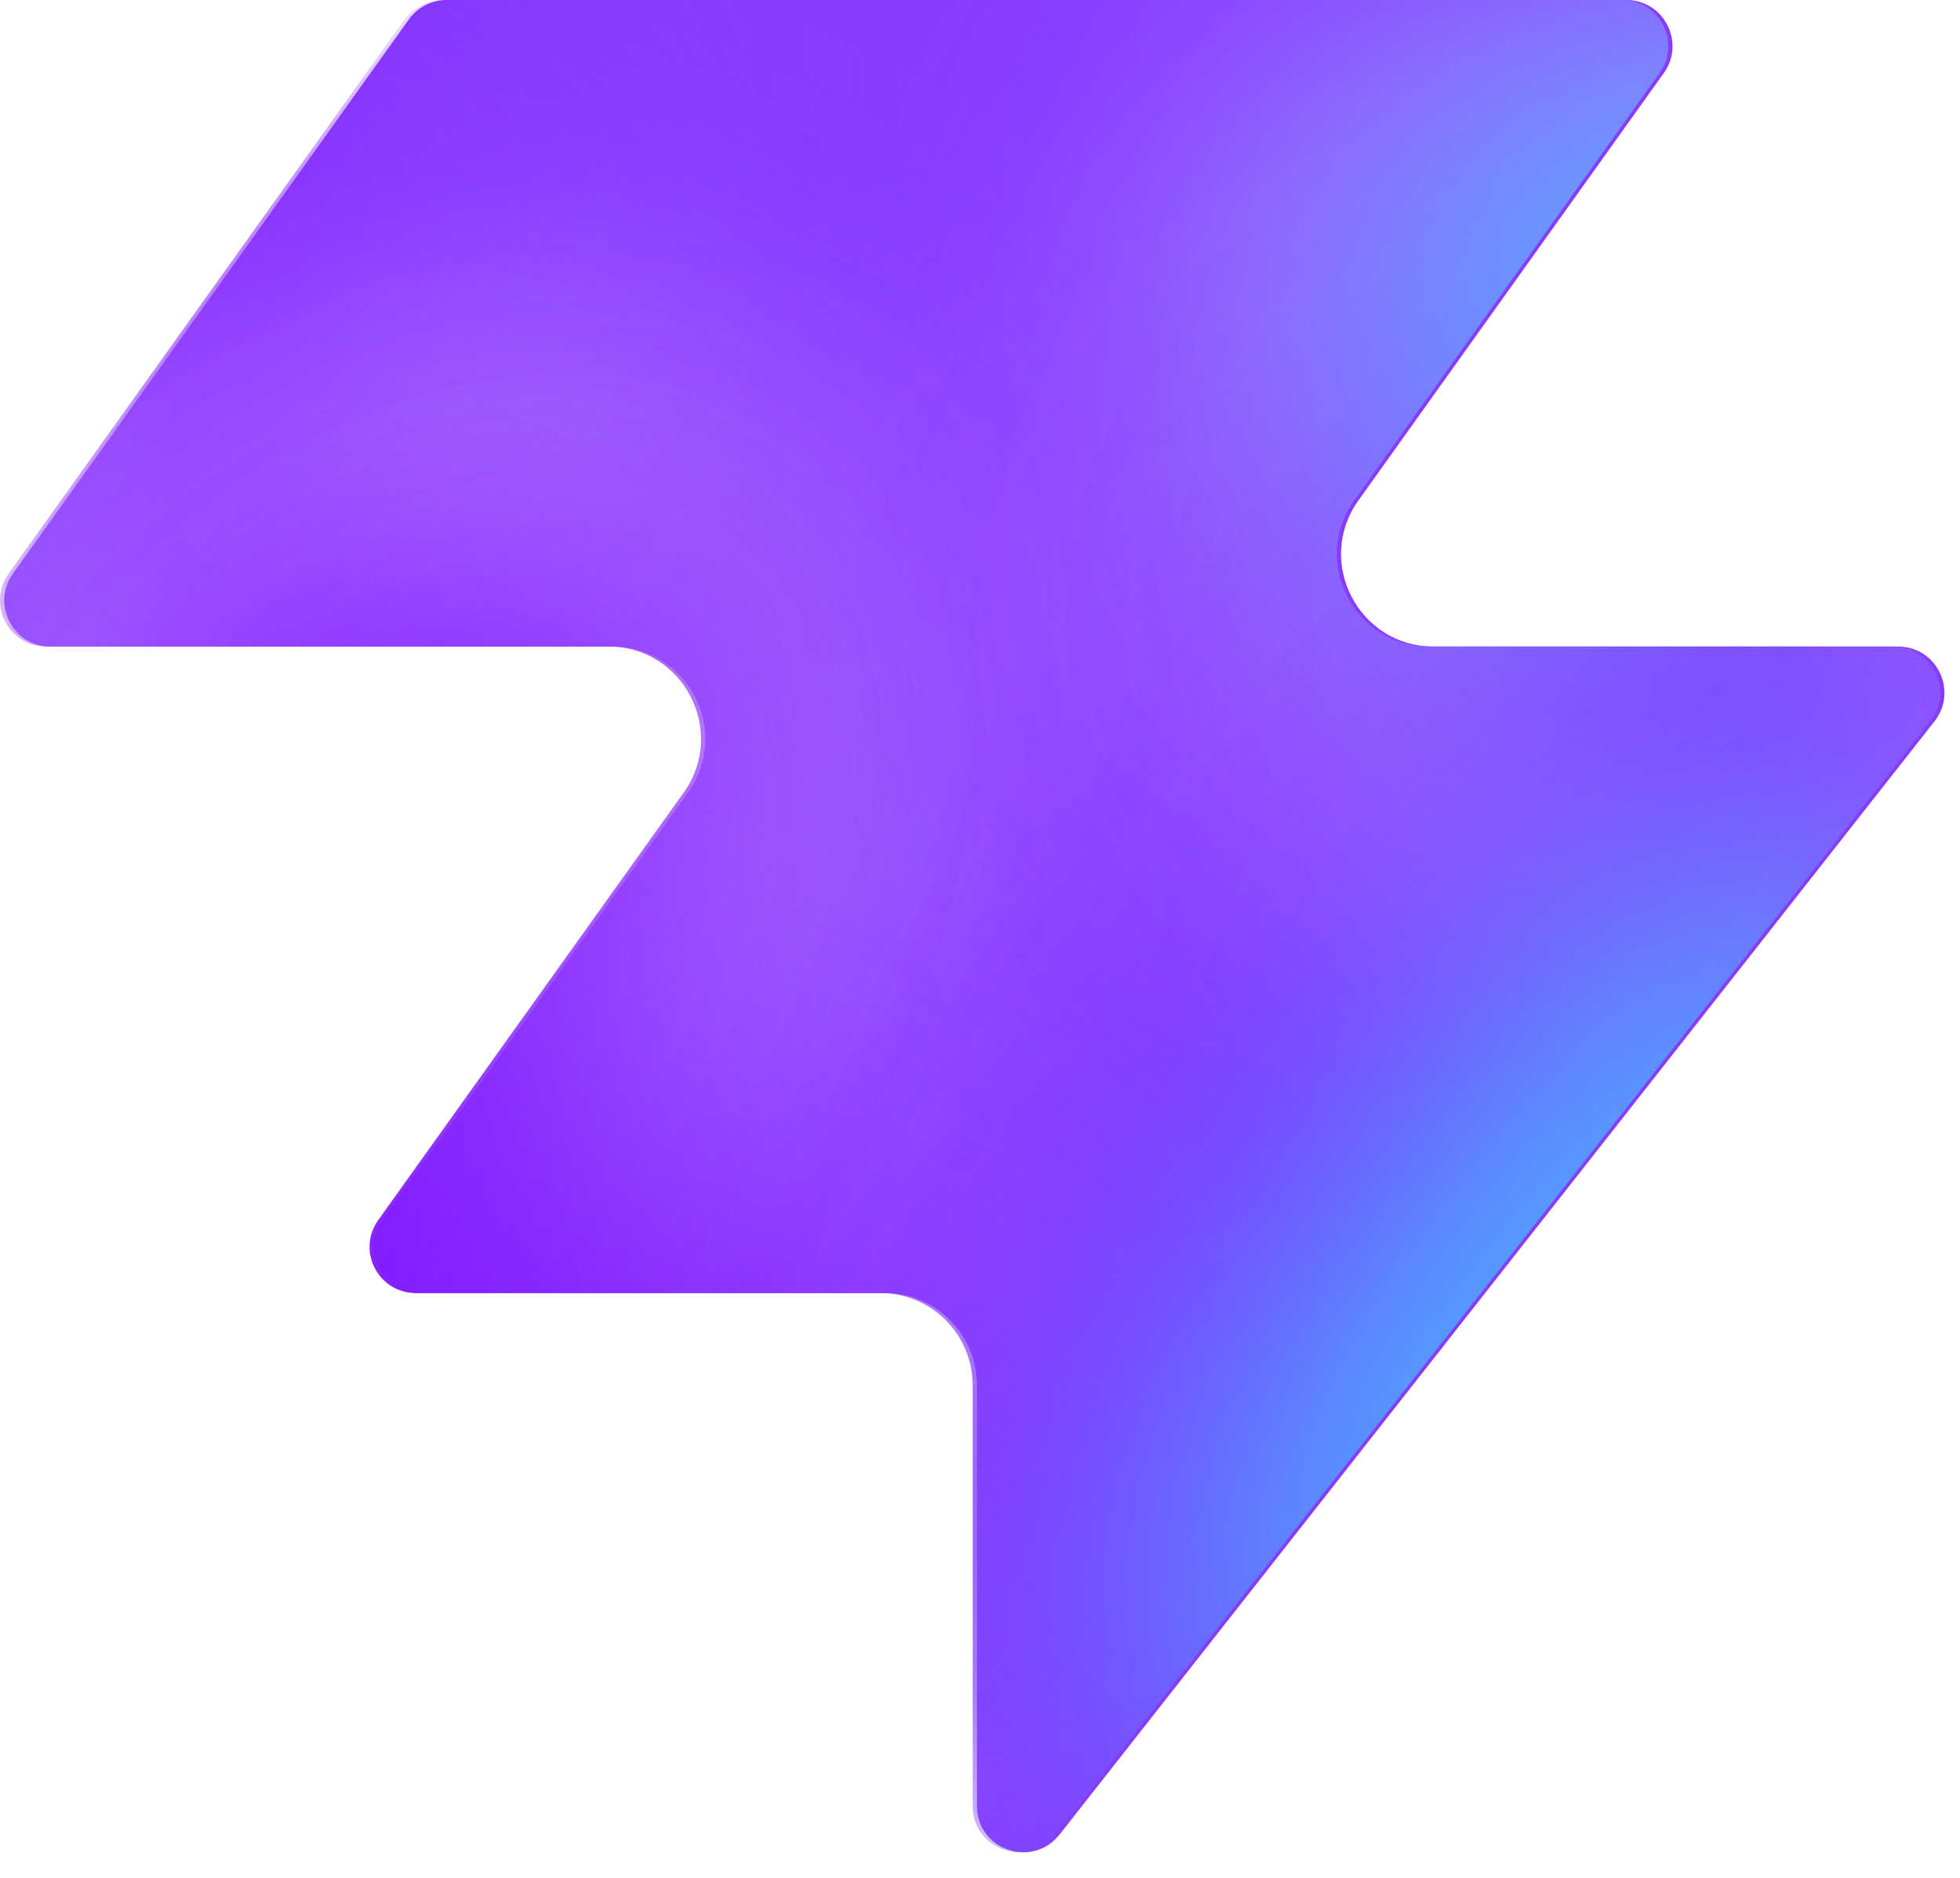
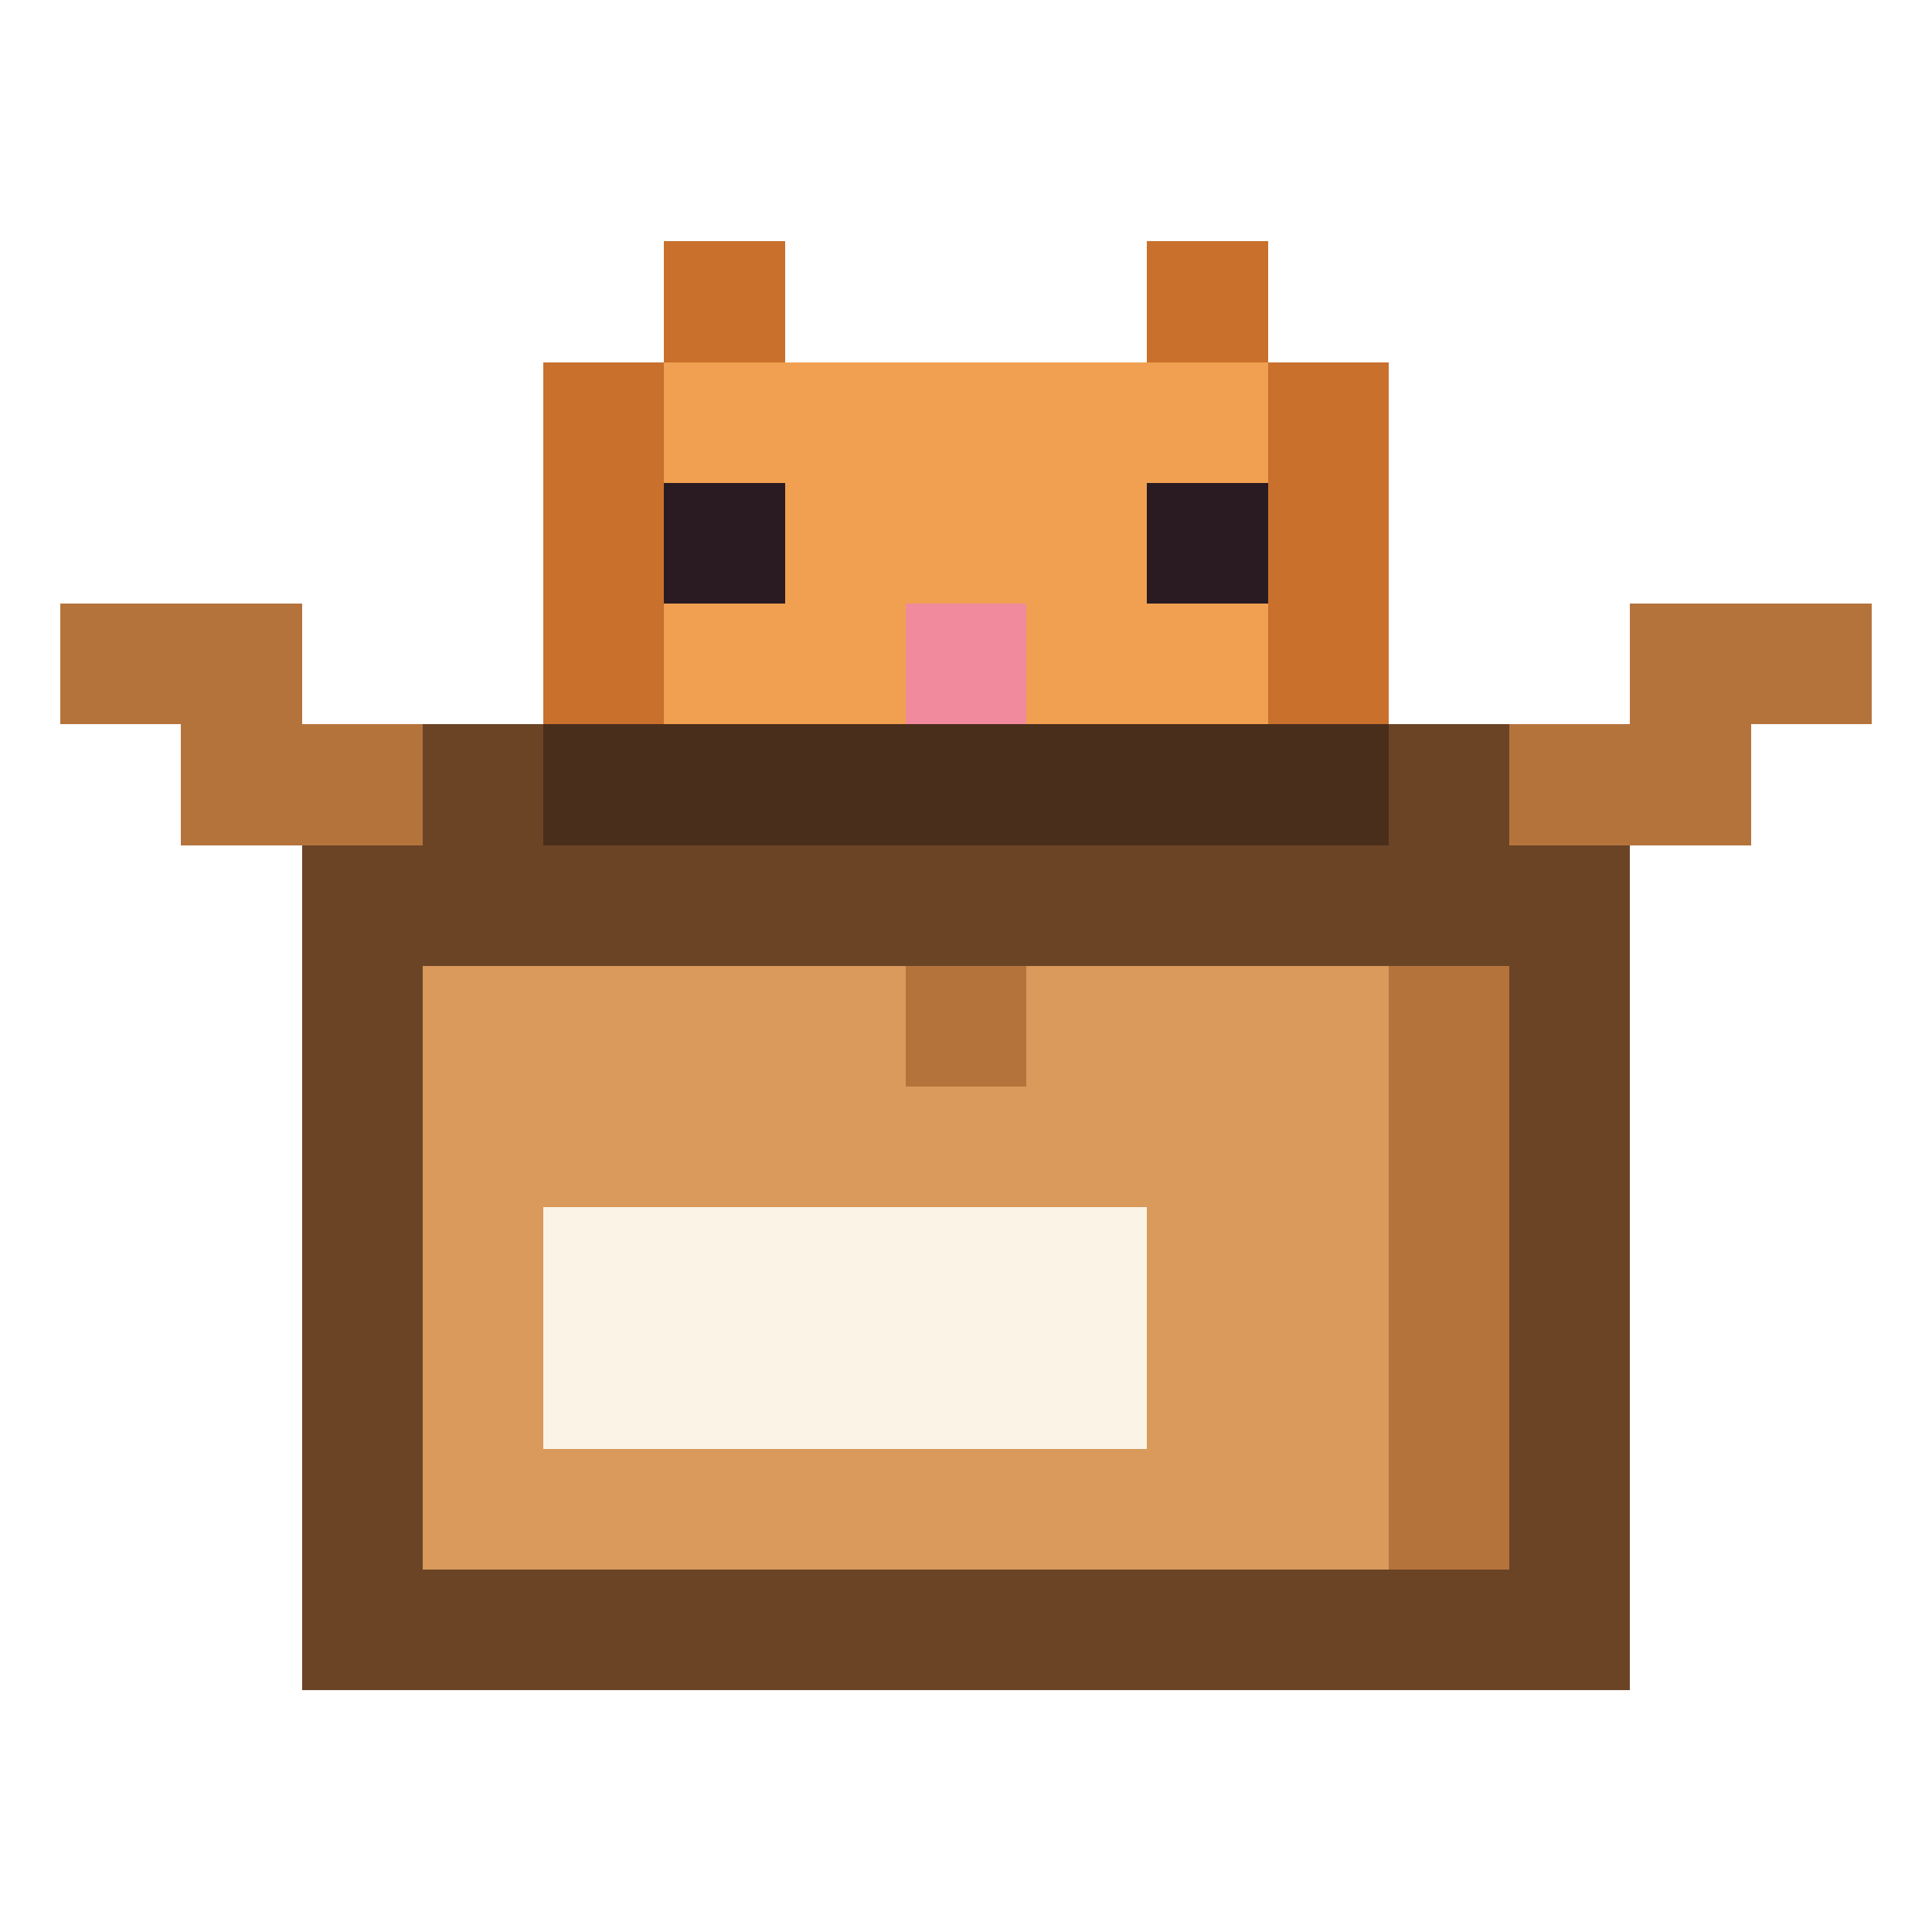
- <svg xmlns="http://www.w3.org/2000/svg" width="48" height="46" fill="none" viewBox="0 0 48 46">
-   <path fill="#863bff" d="M25.946 44.938c-.664.845-2.021.375-2.021-.698V33.937a2.26 2.26 0 0 0-2.262-2.262H10.287c-.92 0-1.456-1.04-.92-1.788l7.48-10.471c1.07-1.497 0-3.578-1.842-3.578H1.237c-.92 0-1.456-1.04-.92-1.788L10.013.474c.214-.297.556-.474.92-.474h28.894c.92 0 1.456 1.04.92 1.788l-7.48 10.471c-1.07 1.498 0 3.579 1.842 3.579h11.377c.943 0 1.473 1.088.89 1.83L25.947 44.94z" style="fill:#863bff;fill:color(display-p3 .525 .23 1);fill-opacity:1" />
-   <mask id="a" width="48" height="46" x="0" y="0" maskUnits="userSpaceOnUse" style="mask-type:alpha">
-     <path fill="#000" d="M25.842 44.938c-.664.844-2.021.375-2.021-.698V33.937a2.26 2.26 0 0 0-2.262-2.262H10.183c-.92 0-1.456-1.04-.92-1.788l7.48-10.471c1.07-1.498 0-3.579-1.842-3.579H1.133c-.92 0-1.456-1.04-.92-1.787L9.91.473c.214-.297.556-.474.92-.474h28.894c.92 0 1.456 1.04.92 1.788l-7.48 10.471c-1.07 1.498 0 3.578 1.842 3.578h11.377c.943 0 1.473 1.088.89 1.832L25.843 44.94z" style="fill:#000;fill-opacity:1" />
-   </mask>
-   <g mask="url(#a)">
-     <g filter="url(#b)">
-       <ellipse cx="5.508" cy="14.704" fill="#ede6ff" rx="5.508" ry="14.704" style="fill:#ede6ff;fill:color(display-p3 .927 .903 1);fill-opacity:1" transform="matrix(.00324 1 1 -.00324 -4.47 31.516)" />
-     </g>
-     <g filter="url(#c)">
-       <ellipse cx="10.399" cy="29.851" fill="#ede6ff" rx="10.399" ry="29.851" style="fill:#ede6ff;fill:color(display-p3 .927 .903 1);fill-opacity:1" transform="matrix(.00324 1 1 -.00324 -39.328 7.883)" />
-     </g>
-     <g filter="url(#d)">
-       <ellipse cx="5.508" cy="30.487" fill="#7e14ff" rx="5.508" ry="30.487" style="fill:#7e14ff;fill:color(display-p3 .492 .077 1);fill-opacity:1" transform="rotate(89.814 -25.913 -14.639)scale(1 -1)" />
-     </g>
-     <g filter="url(#e)">
-       <ellipse cx="5.508" cy="30.599" fill="#7e14ff" rx="5.508" ry="30.599" style="fill:#7e14ff;fill:color(display-p3 .492 .077 1);fill-opacity:1" transform="rotate(89.814 -32.644 -3.334)scale(1 -1)" />
-     </g>
-     <g filter="url(#f)">
-       <ellipse cx="5.508" cy="30.599" fill="#7e14ff" rx="5.508" ry="30.599" style="fill:#7e14ff;fill:color(display-p3 .492 .077 1);fill-opacity:1" transform="matrix(.00324 1 1 -.00324 -34.34 30.47)" />
-     </g>
-     <g filter="url(#g)">
-       <ellipse cx="14.072" cy="22.078" fill="#ede6ff" rx="14.072" ry="22.078" style="fill:#ede6ff;fill:color(display-p3 .927 .903 1);fill-opacity:1" transform="rotate(93.35 24.506 48.493)scale(-1 1)" />
-     </g>
-     <g filter="url(#h)">
-       <ellipse cx="3.47" cy="21.501" fill="#7e14ff" rx="3.47" ry="21.501" style="fill:#7e14ff;fill:color(display-p3 .492 .077 1);fill-opacity:1" transform="rotate(89.009 28.708 47.59)scale(-1 1)" />
-     </g>
-     <g filter="url(#i)">
-       <ellipse cx="3.47" cy="21.501" fill="#7e14ff" rx="3.47" ry="21.501" style="fill:#7e14ff;fill:color(display-p3 .492 .077 1);fill-opacity:1" transform="rotate(89.009 28.708 47.59)scale(-1 1)" />
-     </g>
-     <g filter="url(#j)">
-       <ellipse cx=".387" cy="8.972" fill="#7e14ff" rx="4.407" ry="29.108" style="fill:#7e14ff;fill:color(display-p3 .492 .077 1);fill-opacity:1" transform="rotate(39.51 .387 8.972)" />
-     </g>
-     <g filter="url(#k)">
-       <ellipse cx="47.523" cy="-6.092" fill="#7e14ff" rx="4.407" ry="29.108" style="fill:#7e14ff;fill:color(display-p3 .492 .077 1);fill-opacity:1" transform="rotate(37.892 47.523 -6.092)" />
-     </g>
-     <g filter="url(#l)">
-       <ellipse cx="41.412" cy="6.333" fill="#47bfff" rx="5.971" ry="9.665" style="fill:#47bfff;fill:color(display-p3 .28 .748 1);fill-opacity:1" transform="rotate(37.892 41.412 6.333)" />
-     </g>
-     <g filter="url(#m)">
-       <ellipse cx="-1.879" cy="38.332" fill="#7e14ff" rx="4.407" ry="29.108" style="fill:#7e14ff;fill:color(display-p3 .492 .077 1);fill-opacity:1" transform="rotate(37.892 -1.88 38.332)" />
-     </g>
-     <g filter="url(#n)">
-       <ellipse cx="-1.879" cy="38.332" fill="#7e14ff" rx="4.407" ry="29.108" style="fill:#7e14ff;fill:color(display-p3 .492 .077 1);fill-opacity:1" transform="rotate(37.892 -1.88 38.332)" />
-     </g>
-     <g filter="url(#o)">
-       <ellipse cx="35.651" cy="29.907" fill="#7e14ff" rx="4.407" ry="29.108" style="fill:#7e14ff;fill:color(display-p3 .492 .077 1);fill-opacity:1" transform="rotate(37.892 35.651 29.907)" />
-     </g>
-     <g filter="url(#p)">
-       <ellipse cx="38.418" cy="32.4" fill="#47bfff" rx="5.971" ry="15.297" style="fill:#47bfff;fill:color(display-p3 .28 .748 1);fill-opacity:1" transform="rotate(37.892 38.418 32.4)" />
-     </g>
-   </g>
-   <defs>
-     <filter id="b" width="60.045" height="41.654" x="-19.77" y="16.149" color-interpolation-filters="sRGB" filterUnits="userSpaceOnUse">
-       <feFlood flood-opacity="0" result="BackgroundImageFix" />
-       <feBlend in="SourceGraphic" in2="BackgroundImageFix" result="shape" />
-       <feGaussianBlur result="effect1_foregroundBlur_2002_17158" stdDeviation="7.659" />
-     </filter>
-     <filter id="c" width="90.34" height="51.437" x="-54.613" y="-7.533" color-interpolation-filters="sRGB" filterUnits="userSpaceOnUse">
-       <feFlood flood-opacity="0" result="BackgroundImageFix" />
-       <feBlend in="SourceGraphic" in2="BackgroundImageFix" result="shape" />
-       <feGaussianBlur result="effect1_foregroundBlur_2002_17158" stdDeviation="7.659" />
-     </filter>
-     <filter id="d" width="79.355" height="29.4" x="-49.64" y="2.03" color-interpolation-filters="sRGB" filterUnits="userSpaceOnUse">
-       <feFlood flood-opacity="0" result="BackgroundImageFix" />
-       <feBlend in="SourceGraphic" in2="BackgroundImageFix" result="shape" />
-       <feGaussianBlur result="effect1_foregroundBlur_2002_17158" stdDeviation="4.596" />
-     </filter>
-     <filter id="e" width="79.579" height="29.4" x="-45.045" y="20.029" color-interpolation-filters="sRGB" filterUnits="userSpaceOnUse">
-       <feFlood flood-opacity="0" result="BackgroundImageFix" />
-       <feBlend in="SourceGraphic" in2="BackgroundImageFix" result="shape" />
-       <feGaussianBlur result="effect1_foregroundBlur_2002_17158" stdDeviation="4.596" />
-     </filter>
-     <filter id="f" width="79.579" height="29.4" x="-43.513" y="21.178" color-interpolation-filters="sRGB" filterUnits="userSpaceOnUse">
-       <feFlood flood-opacity="0" result="BackgroundImageFix" />
-       <feBlend in="SourceGraphic" in2="BackgroundImageFix" result="shape" />
-       <feGaussianBlur result="effect1_foregroundBlur_2002_17158" stdDeviation="4.596" />
-     </filter>
-     <filter id="g" width="74.749" height="58.852" x="15.756" y="-17.901" color-interpolation-filters="sRGB" filterUnits="userSpaceOnUse">
-       <feFlood flood-opacity="0" result="BackgroundImageFix" />
-       <feBlend in="SourceGraphic" in2="BackgroundImageFix" result="shape" />
-       <feGaussianBlur result="effect1_foregroundBlur_2002_17158" stdDeviation="7.659" />
-     </filter>
-     <filter id="h" width="61.377" height="25.362" x="23.548" y="2.284" color-interpolation-filters="sRGB" filterUnits="userSpaceOnUse">
-       <feFlood flood-opacity="0" result="BackgroundImageFix" />
-       <feBlend in="SourceGraphic" in2="BackgroundImageFix" result="shape" />
-       <feGaussianBlur result="effect1_foregroundBlur_2002_17158" stdDeviation="4.596" />
-     </filter>
-     <filter id="i" width="61.377" height="25.362" x="23.548" y="2.284" color-interpolation-filters="sRGB" filterUnits="userSpaceOnUse">
-       <feFlood flood-opacity="0" result="BackgroundImageFix" />
-       <feBlend in="SourceGraphic" in2="BackgroundImageFix" result="shape" />
-       <feGaussianBlur result="effect1_foregroundBlur_2002_17158" stdDeviation="4.596" />
-     </filter>
-     <filter id="j" width="56.045" height="63.649" x="-27.636" y="-22.853" color-interpolation-filters="sRGB" filterUnits="userSpaceOnUse">
-       <feFlood flood-opacity="0" result="BackgroundImageFix" />
-       <feBlend in="SourceGraphic" in2="BackgroundImageFix" result="shape" />
-       <feGaussianBlur result="effect1_foregroundBlur_2002_17158" stdDeviation="4.596" />
-     </filter>
-     <filter id="k" width="54.814" height="64.646" x="20.116" y="-38.415" color-interpolation-filters="sRGB" filterUnits="userSpaceOnUse">
-       <feFlood flood-opacity="0" result="BackgroundImageFix" />
-       <feBlend in="SourceGraphic" in2="BackgroundImageFix" result="shape" />
-       <feGaussianBlur result="effect1_foregroundBlur_2002_17158" stdDeviation="4.596" />
-     </filter>
-     <filter id="l" width="33.541" height="35.313" x="24.641" y="-11.323" color-interpolation-filters="sRGB" filterUnits="userSpaceOnUse">
-       <feFlood flood-opacity="0" result="BackgroundImageFix" />
-       <feBlend in="SourceGraphic" in2="BackgroundImageFix" result="shape" />
-       <feGaussianBlur result="effect1_foregroundBlur_2002_17158" stdDeviation="4.596" />
-     </filter>
-     <filter id="m" width="54.814" height="64.646" x="-29.286" y="6.009" color-interpolation-filters="sRGB" filterUnits="userSpaceOnUse">
-       <feFlood flood-opacity="0" result="BackgroundImageFix" />
-       <feBlend in="SourceGraphic" in2="BackgroundImageFix" result="shape" />
-       <feGaussianBlur result="effect1_foregroundBlur_2002_17158" stdDeviation="4.596" />
-     </filter>
-     <filter id="n" width="54.814" height="64.646" x="-29.286" y="6.009" color-interpolation-filters="sRGB" filterUnits="userSpaceOnUse">
-       <feFlood flood-opacity="0" result="BackgroundImageFix" />
-       <feBlend in="SourceGraphic" in2="BackgroundImageFix" result="shape" />
-       <feGaussianBlur result="effect1_foregroundBlur_2002_17158" stdDeviation="4.596" />
-     </filter>
-     <filter id="o" width="54.814" height="64.646" x="8.244" y="-2.416" color-interpolation-filters="sRGB" filterUnits="userSpaceOnUse">
-       <feFlood flood-opacity="0" result="BackgroundImageFix" />
-       <feBlend in="SourceGraphic" in2="BackgroundImageFix" result="shape" />
-       <feGaussianBlur result="effect1_foregroundBlur_2002_17158" stdDeviation="4.596" />
-     </filter>
-     <filter id="p" width="39.409" height="43.623" x="18.713" y="10.588" color-interpolation-filters="sRGB" filterUnits="userSpaceOnUse">
-       <feFlood flood-opacity="0" result="BackgroundImageFix" />
-       <feBlend in="SourceGraphic" in2="BackgroundImageFix" result="shape" />
-       <feGaussianBlur result="effect1_foregroundBlur_2002_17158" stdDeviation="4.596" />
-     </filter>
-   </defs>
+ <svg xmlns="http://www.w3.org/2000/svg" width="32" height="32" viewBox="0 0 32 32" shape-rendering="crispEdges">
+   <rect x="11" y="4" width="2" height="2" fill="#c8702c" />
+   <rect x="19" y="4" width="2" height="2" fill="#c8702c" />
+   <rect x="9" y="6" width="2" height="2" fill="#c8702c" />
+   <rect x="11" y="6" width="2" height="2" fill="#f0a050" />
+   <rect x="13" y="6" width="2" height="2" fill="#f0a050" />
+   <rect x="15" y="6" width="2" height="2" fill="#f0a050" />
+   <rect x="17" y="6" width="2" height="2" fill="#f0a050" />
+   <rect x="19" y="6" width="2" height="2" fill="#f0a050" />
+   <rect x="21" y="6" width="2" height="2" fill="#c8702c" />
+   <rect x="9" y="8" width="2" height="2" fill="#c8702c" />
+   <rect x="11" y="8" width="2" height="2" fill="#2a1b22" />
+   <rect x="13" y="8" width="2" height="2" fill="#f0a050" />
+   <rect x="15" y="8" width="2" height="2" fill="#f0a050" />
+   <rect x="17" y="8" width="2" height="2" fill="#f0a050" />
+   <rect x="19" y="8" width="2" height="2" fill="#2a1b22" />
+   <rect x="21" y="8" width="2" height="2" fill="#c8702c" />
+   <rect x="1" y="10" width="2" height="2" fill="#b5733c" />
+   <rect x="3" y="10" width="2" height="2" fill="#b5733c" />
+   <rect x="9" y="10" width="2" height="2" fill="#c8702c" />
+   <rect x="11" y="10" width="2" height="2" fill="#f0a050" />
+   <rect x="13" y="10" width="2" height="2" fill="#f0a050" />
+   <rect x="15" y="10" width="2" height="2" fill="#f08a9c" />
+   <rect x="17" y="10" width="2" height="2" fill="#f0a050" />
+   <rect x="19" y="10" width="2" height="2" fill="#f0a050" />
+   <rect x="21" y="10" width="2" height="2" fill="#c8702c" />
+   <rect x="27" y="10" width="2" height="2" fill="#b5733c" />
+   <rect x="29" y="10" width="2" height="2" fill="#b5733c" />
+   <rect x="3" y="12" width="2" height="2" fill="#b5733c" />
+   <rect x="5" y="12" width="2" height="2" fill="#b5733c" />
+   <rect x="7" y="12" width="2" height="2" fill="#6b4426" />
+   <rect x="9" y="12" width="2" height="2" fill="#4a2e1c" />
+   <rect x="11" y="12" width="2" height="2" fill="#4a2e1c" />
+   <rect x="13" y="12" width="2" height="2" fill="#4a2e1c" />
+   <rect x="15" y="12" width="2" height="2" fill="#4a2e1c" />
+   <rect x="17" y="12" width="2" height="2" fill="#4a2e1c" />
+   <rect x="19" y="12" width="2" height="2" fill="#4a2e1c" />
+   <rect x="21" y="12" width="2" height="2" fill="#4a2e1c" />
+   <rect x="23" y="12" width="2" height="2" fill="#6b4426" />
+   <rect x="25" y="12" width="2" height="2" fill="#b5733c" />
+   <rect x="27" y="12" width="2" height="2" fill="#b5733c" />
+   <rect x="5" y="14" width="2" height="2" fill="#6b4426" />
+   <rect x="7" y="14" width="2" height="2" fill="#6b4426" />
+   <rect x="9" y="14" width="2" height="2" fill="#6b4426" />
+   <rect x="11" y="14" width="2" height="2" fill="#6b4426" />
+   <rect x="13" y="14" width="2" height="2" fill="#6b4426" />
+   <rect x="15" y="14" width="2" height="2" fill="#6b4426" />
+   <rect x="17" y="14" width="2" height="2" fill="#6b4426" />
+   <rect x="19" y="14" width="2" height="2" fill="#6b4426" />
+   <rect x="21" y="14" width="2" height="2" fill="#6b4426" />
+   <rect x="23" y="14" width="2" height="2" fill="#6b4426" />
+   <rect x="25" y="14" width="2" height="2" fill="#6b4426" />
+   <rect x="5" y="16" width="2" height="2" fill="#6b4426" />
+   <rect x="7" y="16" width="2" height="2" fill="#d99a5b" />
+   <rect x="9" y="16" width="2" height="2" fill="#d99a5b" />
+   <rect x="11" y="16" width="2" height="2" fill="#d99a5b" />
+   <rect x="13" y="16" width="2" height="2" fill="#d99a5b" />
+   <rect x="15" y="16" width="2" height="2" fill="#b5733c" />
+   <rect x="17" y="16" width="2" height="2" fill="#d99a5b" />
+   <rect x="19" y="16" width="2" height="2" fill="#d99a5b" />
+   <rect x="21" y="16" width="2" height="2" fill="#d99a5b" />
+   <rect x="23" y="16" width="2" height="2" fill="#b5733c" />
+   <rect x="25" y="16" width="2" height="2" fill="#6b4426" />
+   <rect x="5" y="18" width="2" height="2" fill="#6b4426" />
+   <rect x="7" y="18" width="2" height="2" fill="#d99a5b" />
+   <rect x="9" y="18" width="2" height="2" fill="#d99a5b" />
+   <rect x="11" y="18" width="2" height="2" fill="#d99a5b" />
+   <rect x="13" y="18" width="2" height="2" fill="#d99a5b" />
+   <rect x="15" y="18" width="2" height="2" fill="#d99a5b" />
+   <rect x="17" y="18" width="2" height="2" fill="#d99a5b" />
+   <rect x="19" y="18" width="2" height="2" fill="#d99a5b" />
+   <rect x="21" y="18" width="2" height="2" fill="#d99a5b" />
+   <rect x="23" y="18" width="2" height="2" fill="#b5733c" />
+   <rect x="25" y="18" width="2" height="2" fill="#6b4426" />
+   <rect x="5" y="20" width="2" height="2" fill="#6b4426" />
+   <rect x="7" y="20" width="2" height="2" fill="#d99a5b" />
+   <rect x="9" y="20" width="2" height="2" fill="#fbf3e6" />
+   <rect x="11" y="20" width="2" height="2" fill="#fbf3e6" />
+   <rect x="13" y="20" width="2" height="2" fill="#fbf3e6" />
+   <rect x="15" y="20" width="2" height="2" fill="#fbf3e6" />
+   <rect x="17" y="20" width="2" height="2" fill="#fbf3e6" />
+   <rect x="19" y="20" width="2" height="2" fill="#d99a5b" />
+   <rect x="21" y="20" width="2" height="2" fill="#d99a5b" />
+   <rect x="23" y="20" width="2" height="2" fill="#b5733c" />
+   <rect x="25" y="20" width="2" height="2" fill="#6b4426" />
+   <rect x="5" y="22" width="2" height="2" fill="#6b4426" />
+   <rect x="7" y="22" width="2" height="2" fill="#d99a5b" />
+   <rect x="9" y="22" width="2" height="2" fill="#fbf3e6" />
+   <rect x="11" y="22" width="2" height="2" fill="#fbf3e6" />
+   <rect x="13" y="22" width="2" height="2" fill="#fbf3e6" />
+   <rect x="15" y="22" width="2" height="2" fill="#fbf3e6" />
+   <rect x="17" y="22" width="2" height="2" fill="#fbf3e6" />
+   <rect x="19" y="22" width="2" height="2" fill="#d99a5b" />
+   <rect x="21" y="22" width="2" height="2" fill="#d99a5b" />
+   <rect x="23" y="22" width="2" height="2" fill="#b5733c" />
+   <rect x="25" y="22" width="2" height="2" fill="#6b4426" />
+   <rect x="5" y="24" width="2" height="2" fill="#6b4426" />
+   <rect x="7" y="24" width="2" height="2" fill="#d99a5b" />
+   <rect x="9" y="24" width="2" height="2" fill="#d99a5b" />
+   <rect x="11" y="24" width="2" height="2" fill="#d99a5b" />
+   <rect x="13" y="24" width="2" height="2" fill="#d99a5b" />
+   <rect x="15" y="24" width="2" height="2" fill="#d99a5b" />
+   <rect x="17" y="24" width="2" height="2" fill="#d99a5b" />
+   <rect x="19" y="24" width="2" height="2" fill="#d99a5b" />
+   <rect x="21" y="24" width="2" height="2" fill="#d99a5b" />
+   <rect x="23" y="24" width="2" height="2" fill="#b5733c" />
+   <rect x="25" y="24" width="2" height="2" fill="#6b4426" />
+   <rect x="5" y="26" width="2" height="2" fill="#6b4426" />
+   <rect x="7" y="26" width="2" height="2" fill="#6b4426" />
+   <rect x="9" y="26" width="2" height="2" fill="#6b4426" />
+   <rect x="11" y="26" width="2" height="2" fill="#6b4426" />
+   <rect x="13" y="26" width="2" height="2" fill="#6b4426" />
+   <rect x="15" y="26" width="2" height="2" fill="#6b4426" />
+   <rect x="17" y="26" width="2" height="2" fill="#6b4426" />
+   <rect x="19" y="26" width="2" height="2" fill="#6b4426" />
+   <rect x="21" y="26" width="2" height="2" fill="#6b4426" />
+   <rect x="23" y="26" width="2" height="2" fill="#6b4426" />
+   <rect x="25" y="26" width="2" height="2" fill="#6b4426" />
</svg>
